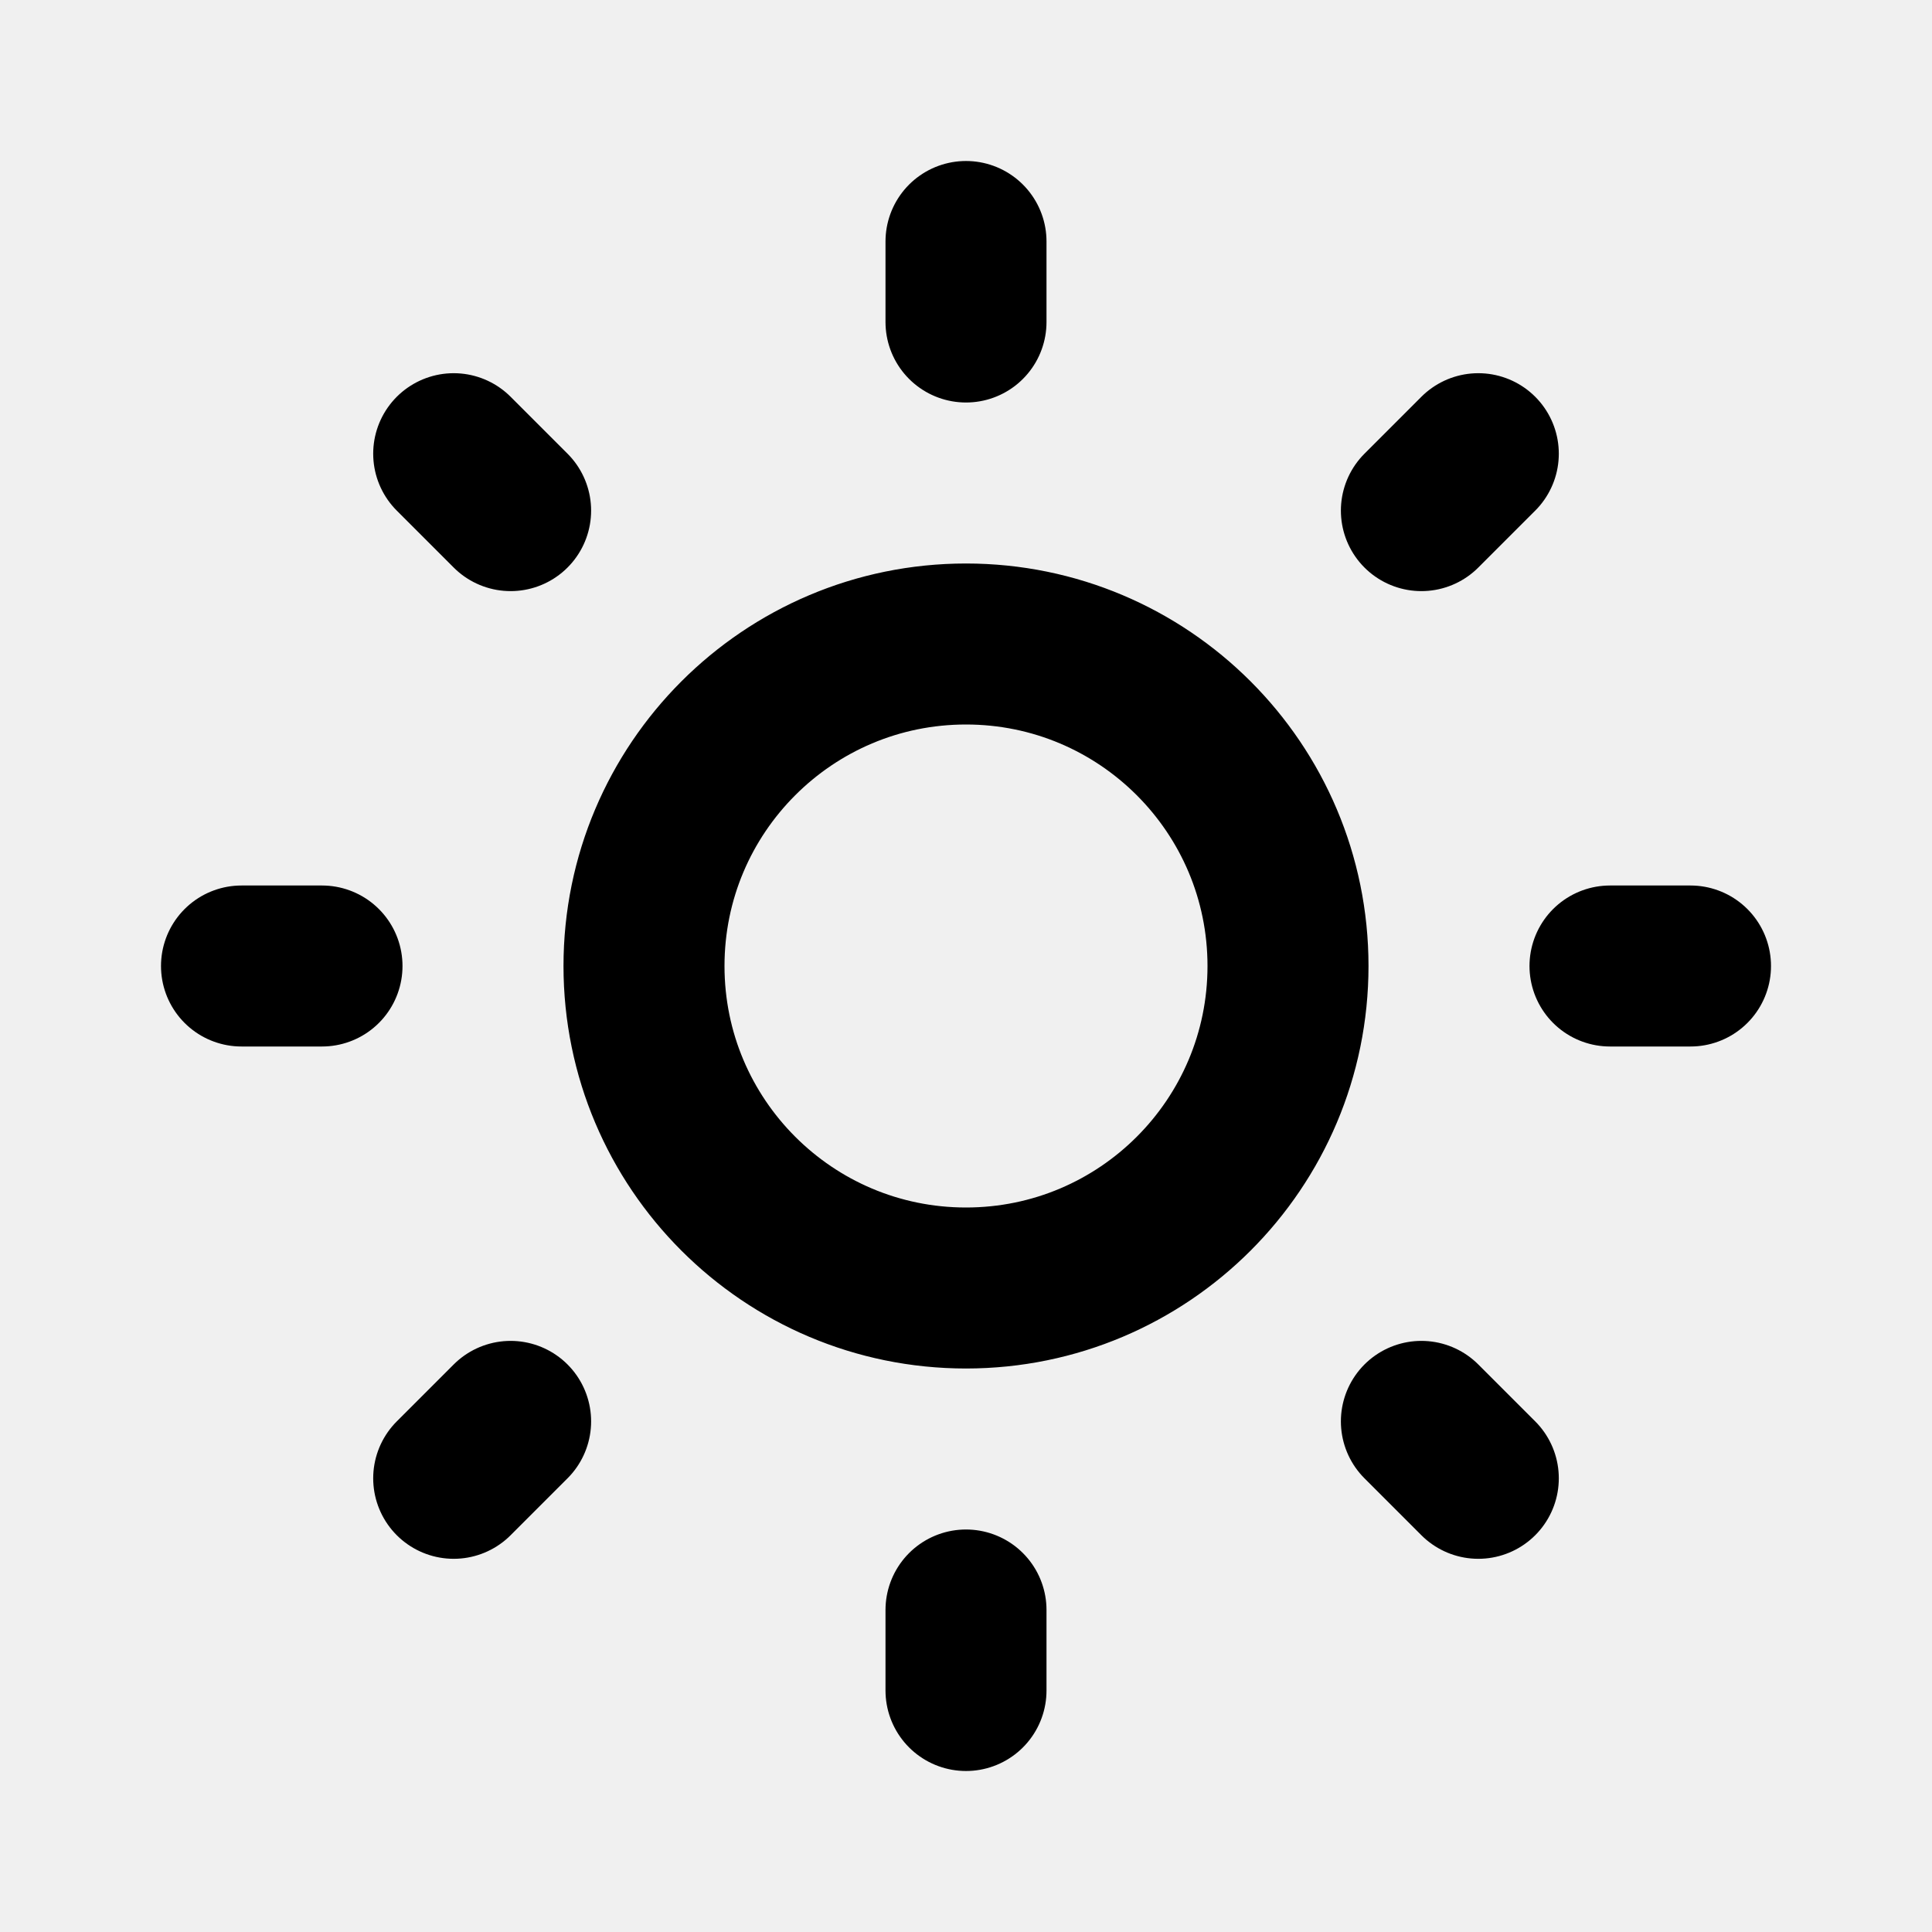
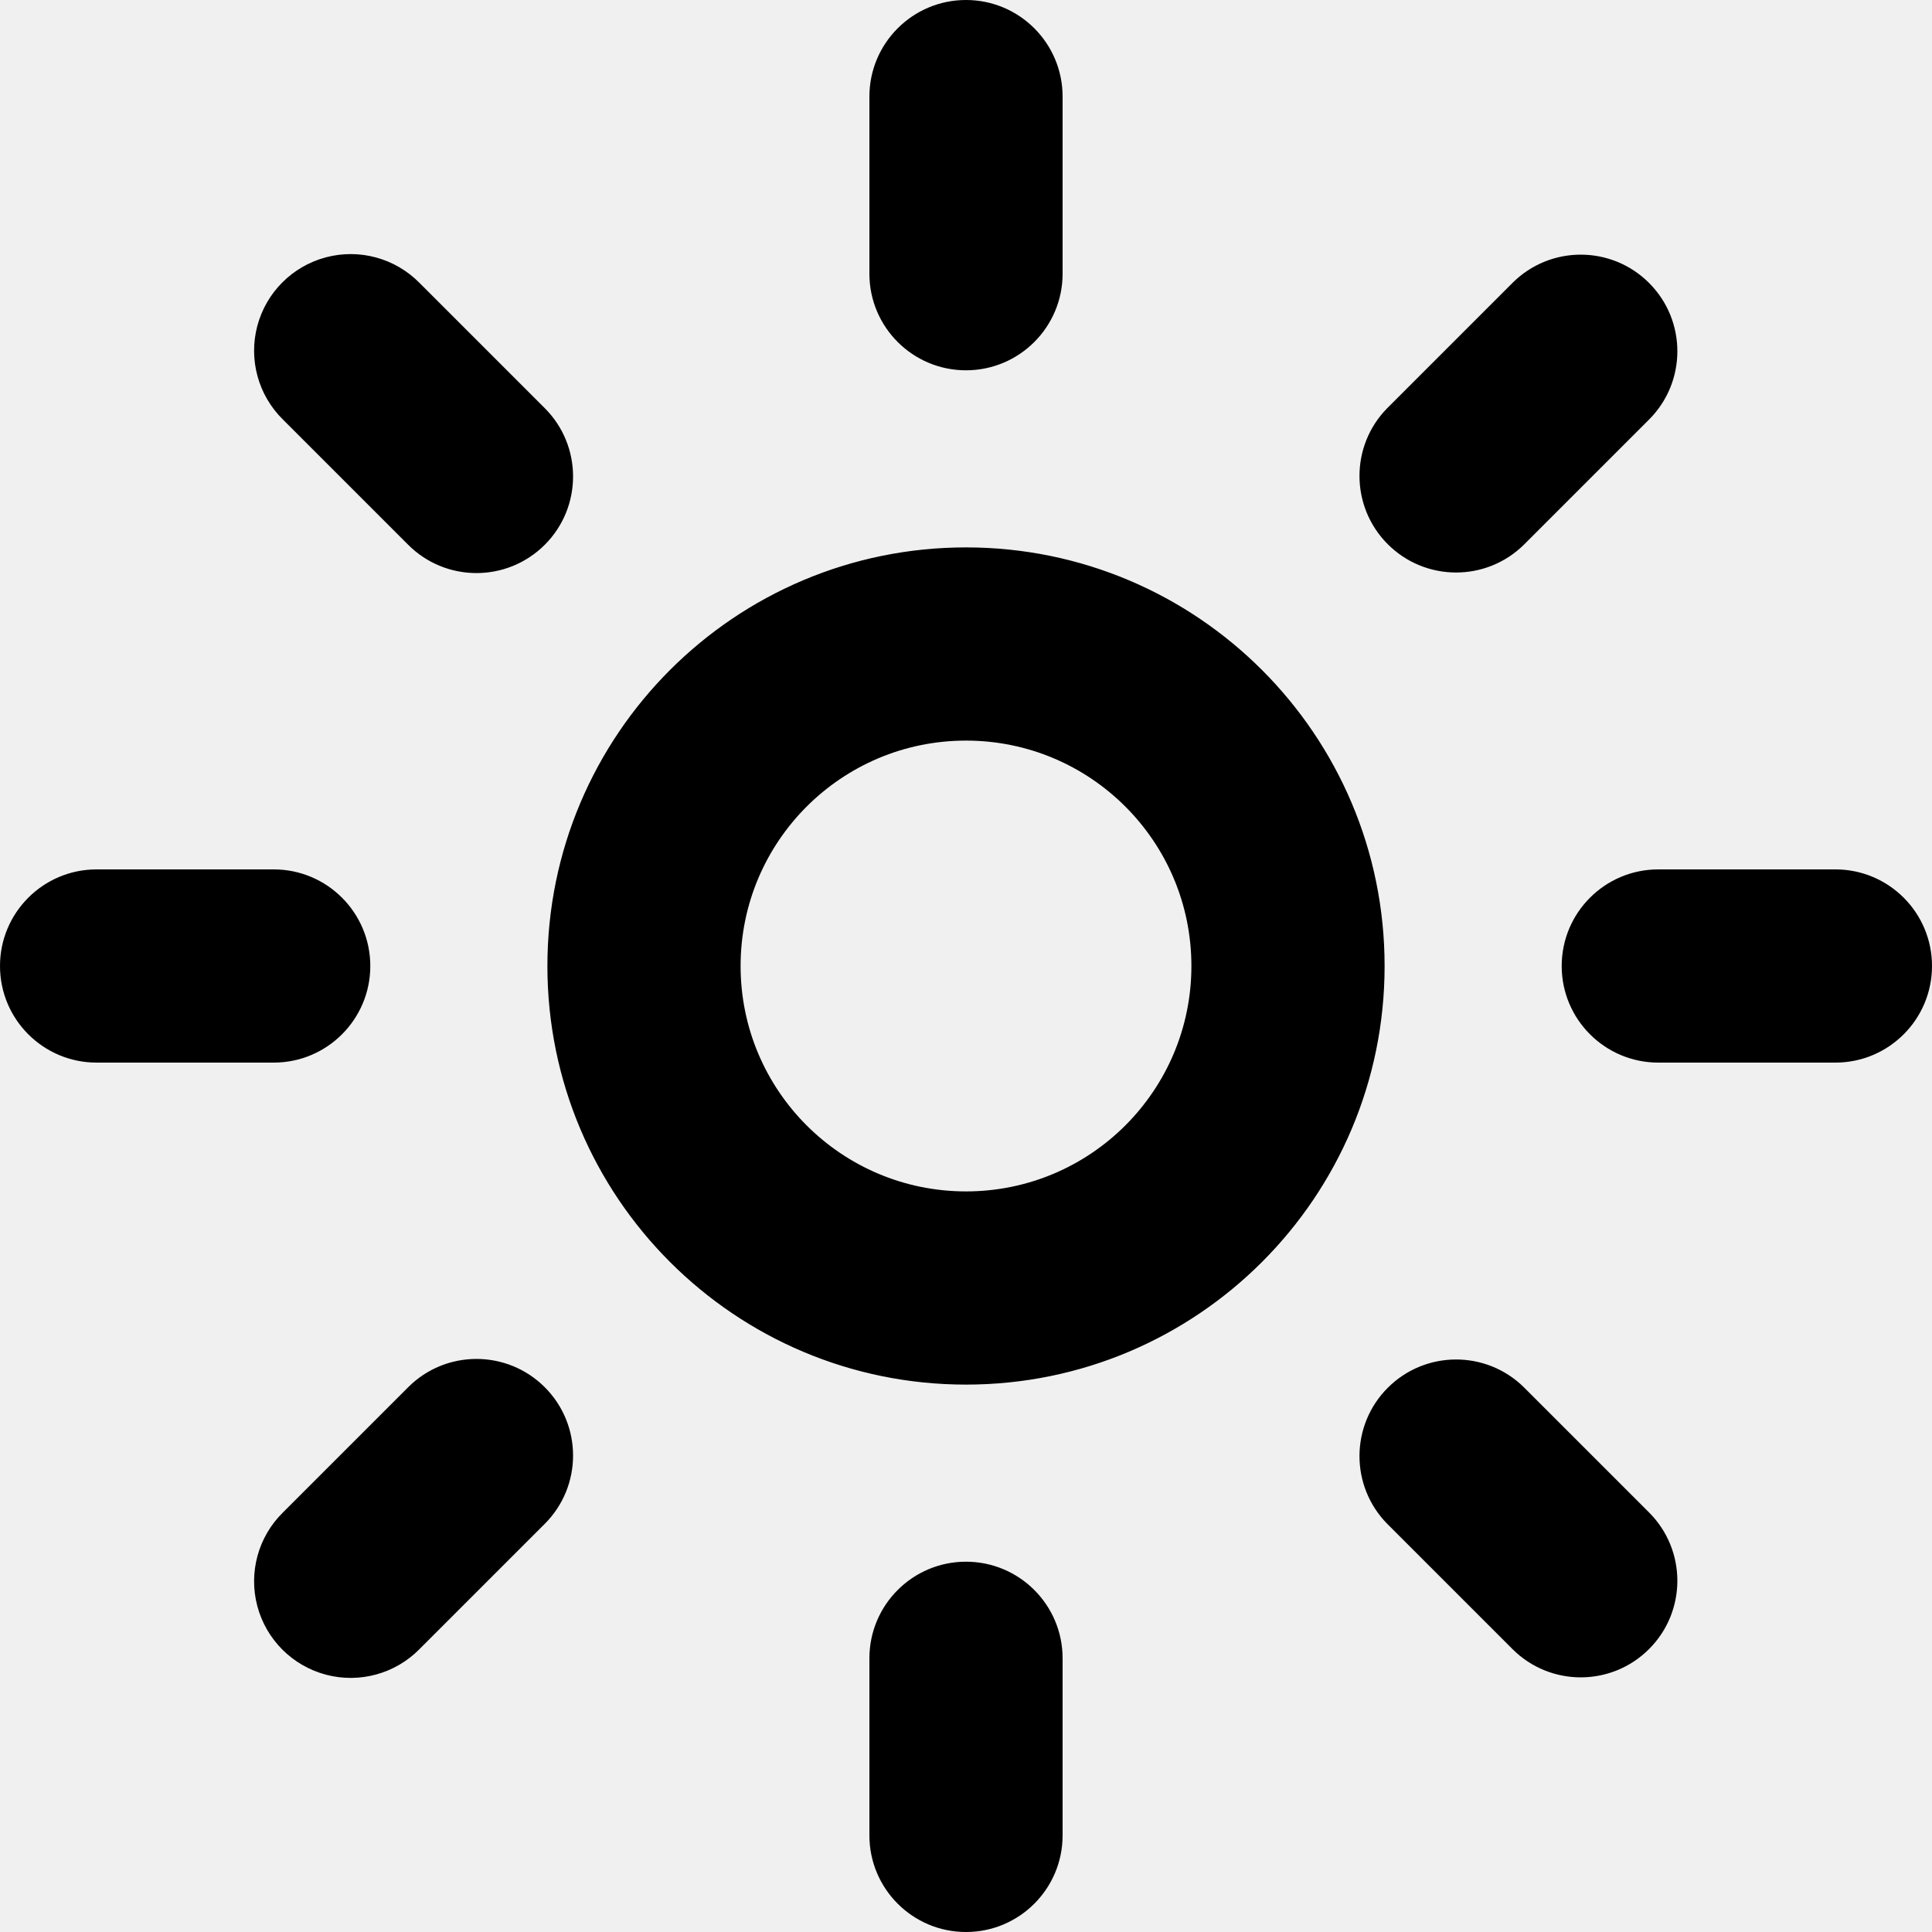
- <svg xmlns="http://www.w3.org/2000/svg" fill="none" viewBox="0 0 24 24" stroke="currentColor">
-   <path stroke-linecap="round" stroke-linejoin="round" stroke-width="2" d="M12 3v1m0 16v1m9-9h-1M4 12H3m15.364 6.364l-.707-.707M6.343 6.343l-.707-.707m12.728 0l-.707.707M6.343 17.657l-.707.707M16 12a4 4 0 11-8 0 4 4 0 018 0z" />
+ <svg xmlns="http://www.w3.org/2000/svg" fill="currentColor" viewBox="0 0 120 120">
+   <g clip-path="url(#a)">
+     <path fill="#000" fill-rule="evenodd" d="M54 6a6 6 0 0 1 12 0v11a6 6 0 0 1-12 0V6Zm6 40c-7.732 0-14 6.268-14 14s6.268 14 14 14 14-6.268 14-14-6.268-14-14-14ZM34 60c0-14.36 11.64-26 26-26s26 11.64 26 26-11.64 26-26 26-26-11.64-26-26Zm26 37a6 6 0 0 0-6 6v11a6 6 0 1 0 12 0v-11a6 6 0 0 0-6-6Zm33.941-79.426a6 6 0 0 1 8.485 0 5.998 5.998 0 0 1 0 8.485l-7.778 7.778a6 6 0 0 1-8.485-8.485l7.778-7.778ZM33.837 86.163a6 6 0 0 0-8.485 0l-7.778 7.778a6 6 0 1 0 8.485 8.485l7.778-7.778a6 6 0 0 0 0-8.485ZM114 54a6 6 0 1 1 0 12h-11a6 6 0 0 1 0-12h11Zm-91 6a6 6 0 0 0-6-6H6a6 6 0 0 0 0 12h11a6 6 0 0 0 6-6Zm79.426 33.941a5.998 5.998 0 0 1 0 8.485 5.998 5.998 0 0 1-8.485 0l-7.778-7.778a6 6 0 0 1 8.485-8.485l7.778 7.778ZM33.837 33.837a6 6 0 0 0 0-8.485l-7.778-7.778a6 6 0 1 0-8.485 8.485l7.778 7.778a6 6 0 0 0 8.485 0Z" clip-rule="evenodd" />
+   </g>
+   <defs>
+     <clipPath id="a">
+       <rect width="120" height="120" fill="#fff" />
+     </clipPath>
+   </defs>
</svg>
